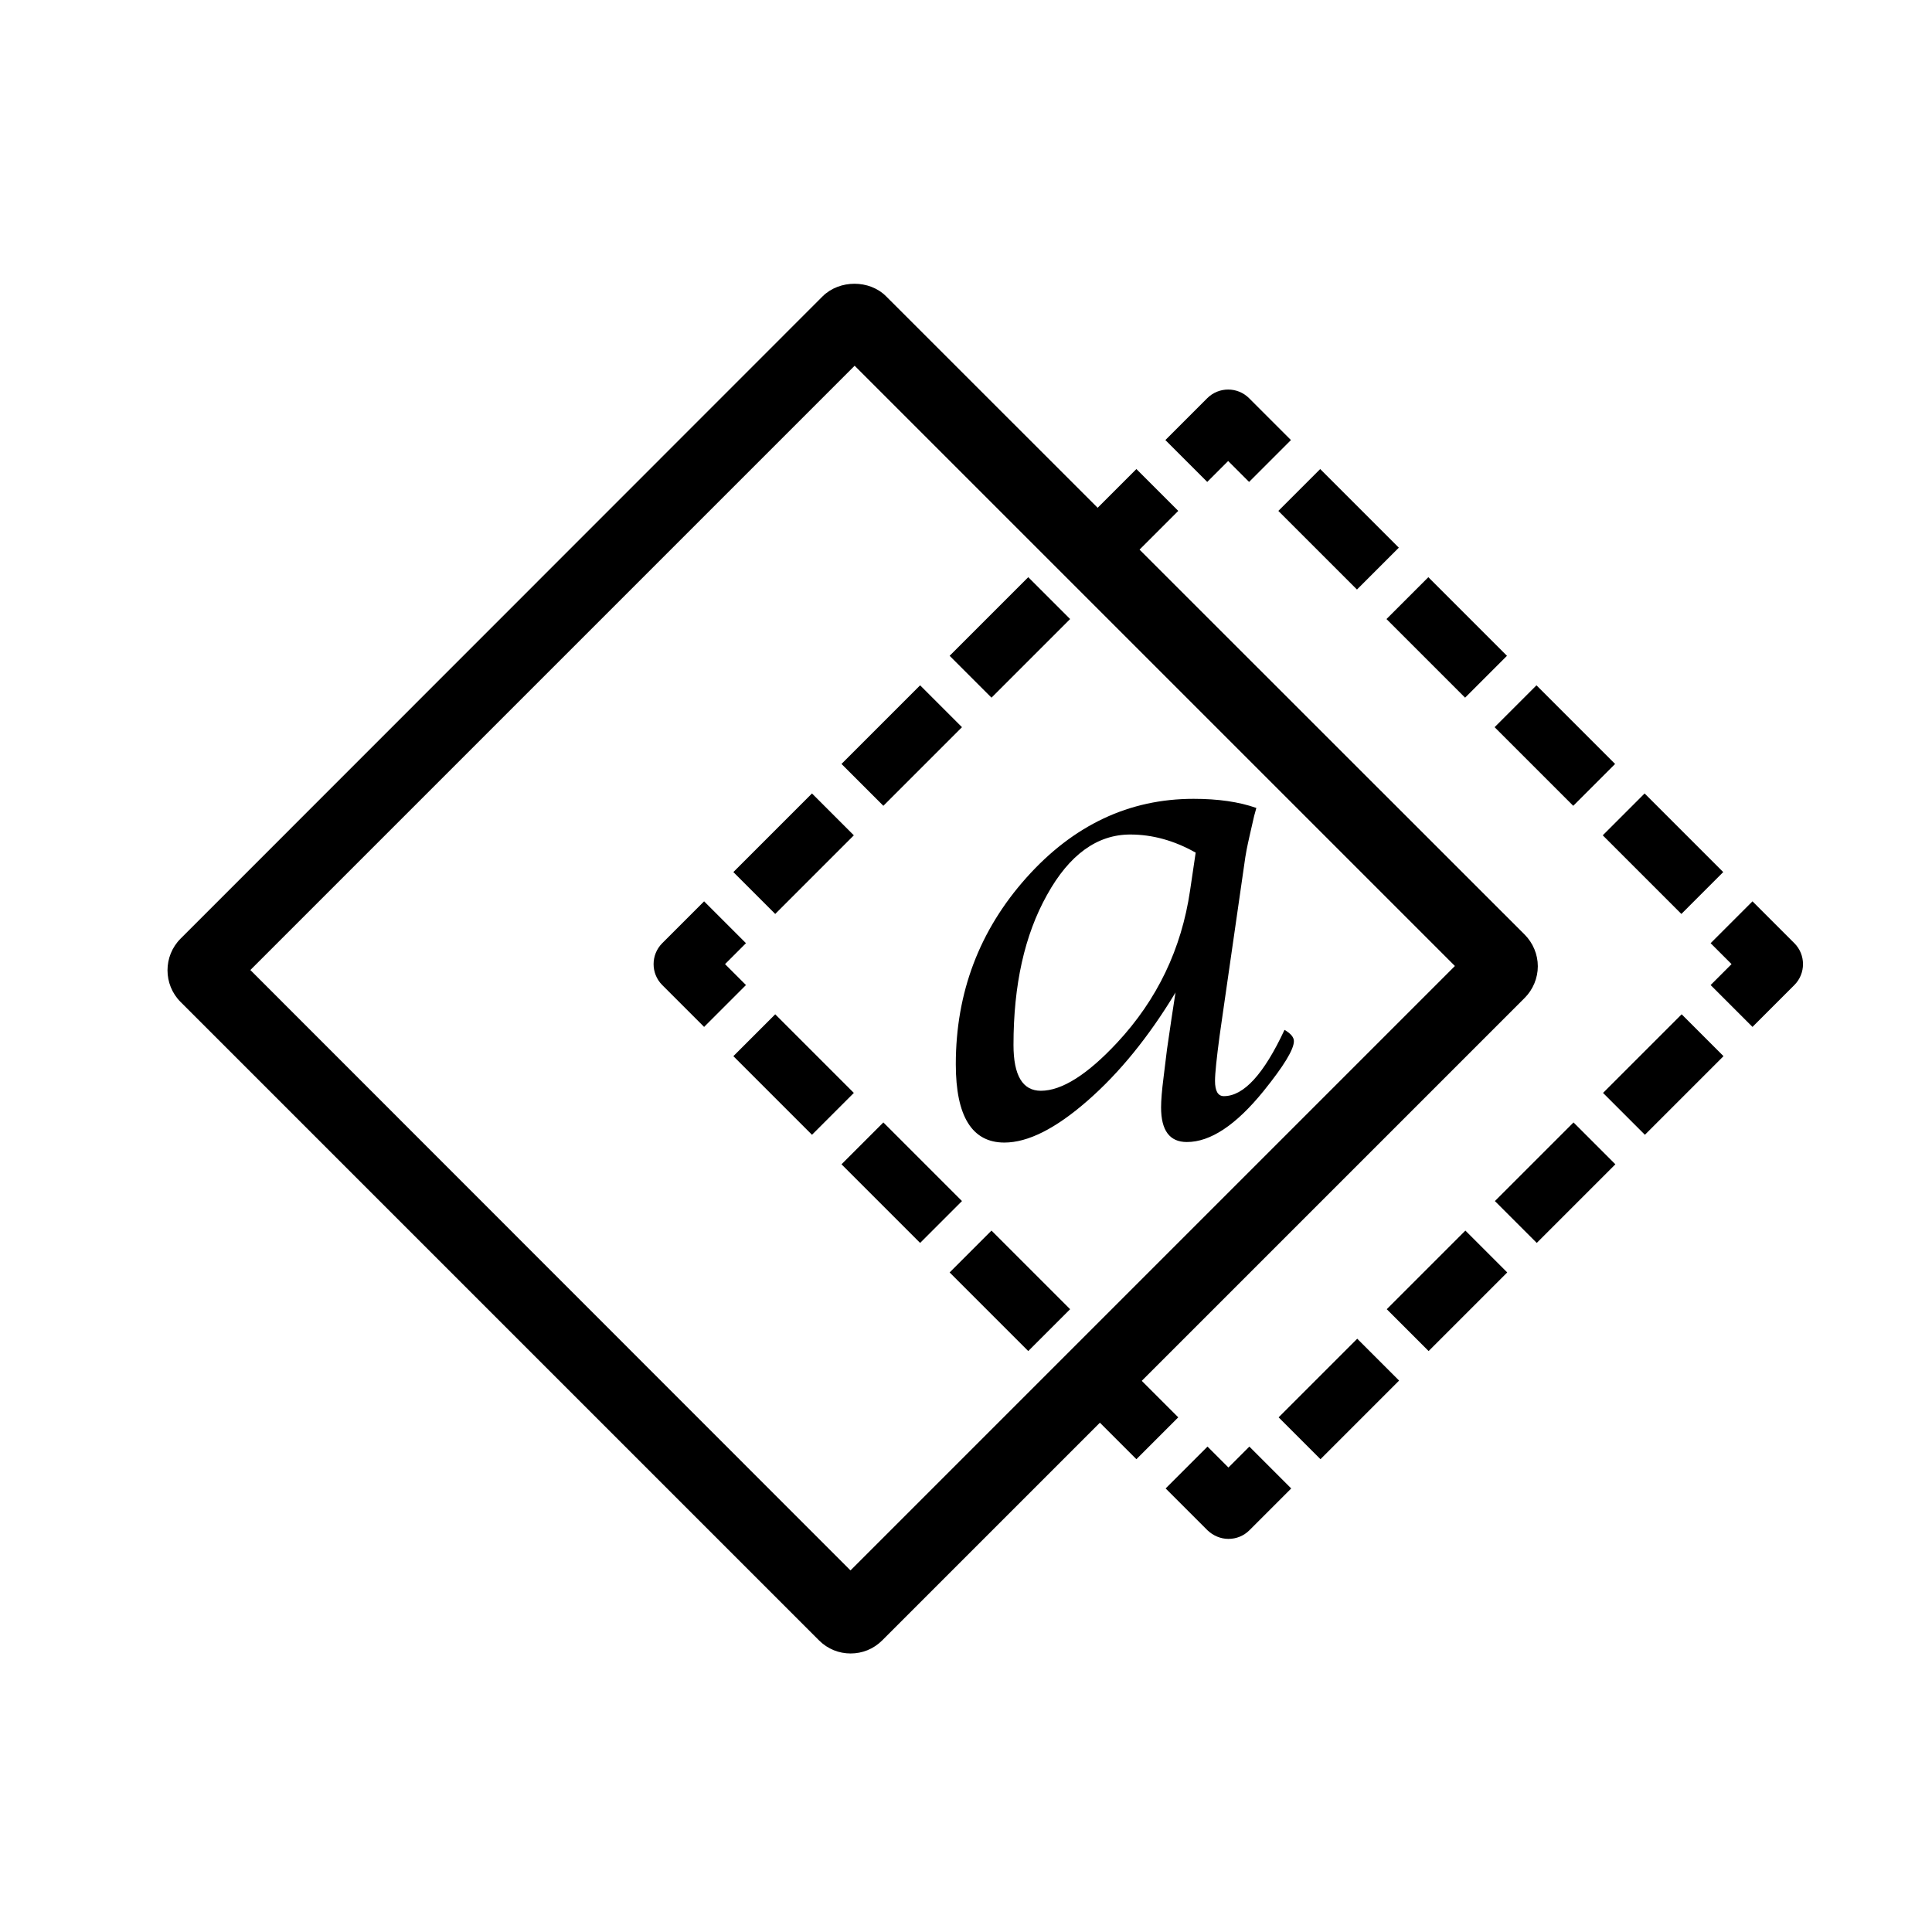
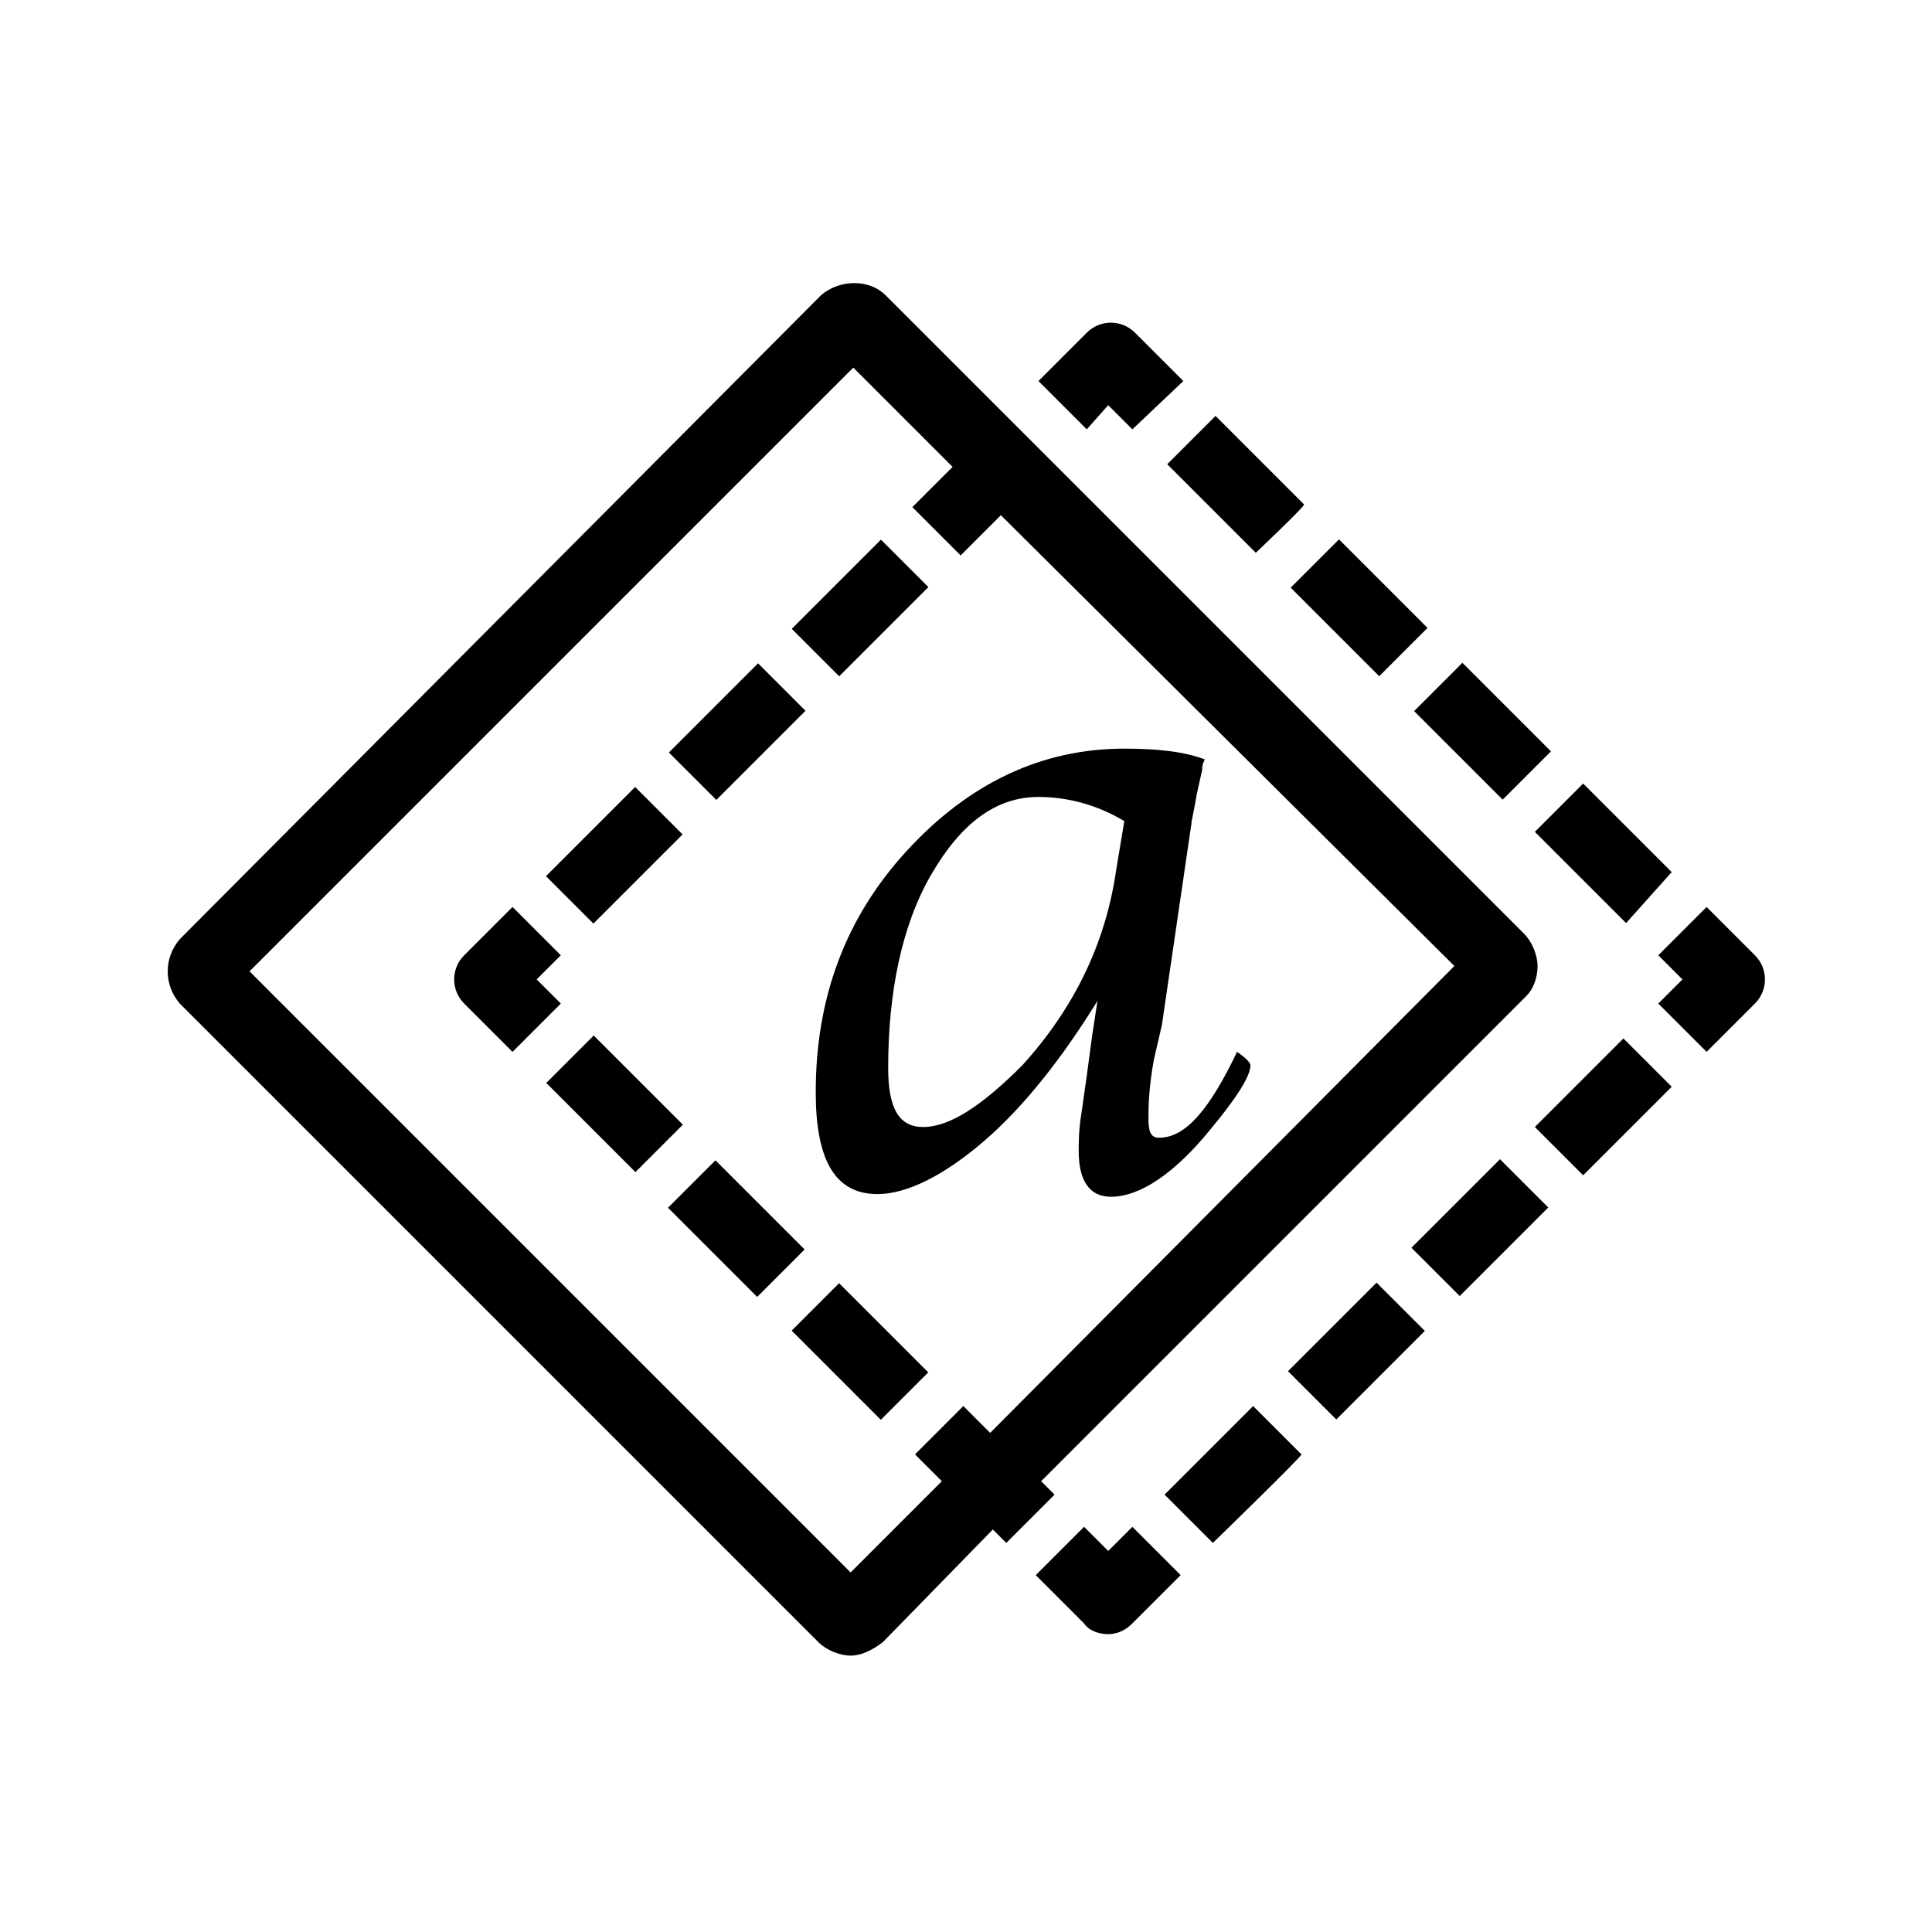
- <svg xmlns="http://www.w3.org/2000/svg" viewBox="0 0 72 72">
-   <path d="M56.81,34.82L33.02,11.04c-.62-.62-1.73-.62-2.36,0L6.73,34.98c-.65,.65-.65,1.71,0,2.36l23.79,23.79c.33,.33,.75,.49,1.18,.49s.85-.16,1.18-.49l23.94-23.94c.31-.31,.49-.74,.49-1.18s-.18-.87-.49-1.18Zm-25.12,23.7L9.33,36.15,31.85,13.63l22.37,22.37-22.52,22.52Z" fill-rule="evenodd" />
-   <path d="M45.78,57.35c-.29,0-.57-.12-.78-.32l-1.56-1.56,1.56-1.56,.78,.78,.78-.78,1.56,1.56-1.56,1.56c-.21,.21-.49,.32-.78,.32Z" />
-   <path d="M42.35,54.38l-2.93-2.93,1.56-1.56,2.93,2.93-1.56,1.56Zm-4.03-4.03l-2.93-2.93,1.56-1.56,2.93,2.93-1.56,1.56Zm-4.03-4.03l-2.93-2.93,1.56-1.56,2.93,2.93-1.56,1.56Zm-4.03-4.03l-2.93-2.93,1.56-1.56,2.93,2.93-1.56,1.56Z" />
-   <path d="M26.24,38.27l-1.56-1.56c-.43-.43-.43-1.13,0-1.56l1.56-1.56,1.56,1.56-.78,.78,.78,.78-1.56,1.56Z" />
-   <path d="M28.89,34.06l-1.56-1.56,2.93-2.93,1.56,1.56-2.93,2.93Zm4.03-4.03l-1.56-1.56,2.93-2.93,1.56,1.56-2.93,2.93Zm4.03-4.03l-1.56-1.56,2.93-2.93,1.56,1.56-2.93,2.93Zm4.03-4.03l-1.56-1.56,2.93-2.93,1.56,1.56-2.93,2.93Z" />
-   <path d="M46.55,17.96l-.78-.78-.78,.78-1.56-1.56,1.56-1.56c.43-.43,1.13-.43,1.56,0l1.56,1.56-1.56,1.56Z" />
-   <path d="M62.66,34.06l-2.93-2.93,1.56-1.56,2.93,2.93-1.56,1.56Zm-4.03-4.03l-2.93-2.93,1.56-1.56,2.93,2.93-1.56,1.56Zm-4.03-4.03l-2.93-2.93,1.56-1.56,2.93,2.93-1.56,1.56Zm-4.03-4.03l-2.93-2.93,1.56-1.56,2.93,2.93-1.56,1.56Z" />
-   <path d="M65.31,38.27l-1.56-1.56,.78-.78-.78-.78,1.56-1.56,1.56,1.56c.43,.43,.43,1.13,0,1.56l-1.56,1.56Z" />
-   <path d="M49.21,54.38l-1.56-1.56,2.93-2.93,1.56,1.56-2.93,2.93Zm4.03-4.03l-1.56-1.56,2.93-2.93,1.56,1.56-2.93,2.93Zm4.03-4.03l-1.56-1.56,2.93-2.93,1.56,1.56-2.93,2.93Zm4.03-4.03l-1.56-1.56,2.93-2.93,1.56,1.56-2.93,2.93Z" />
-   <path d="M43.8,37c-.99,1.64-2.08,2.98-3.27,4.02s-2.22,1.56-3.1,1.56c-1.2,0-1.81-.97-1.81-2.92,0-2.67,.88-4.99,2.63-6.95,1.75-1.96,3.83-2.94,6.23-2.94,.91,0,1.69,.11,2.34,.34-.04,.16-.07,.25-.08,.29l-.16,.7c-.11,.48-.16,.76-.17,.84l-.84,5.83-.12,.84c-.11,.83-.17,1.39-.17,1.67,0,.38,.11,.57,.33,.57,.74,0,1.49-.82,2.26-2.47,.24,.14,.35,.28,.35,.42,0,.31-.38,.93-1.13,1.86-1.03,1.27-1.98,1.9-2.86,1.9-.64,0-.96-.43-.96-1.29,0-.26,.03-.63,.09-1.1l.13-1.06,.17-1.16,.15-.98Zm.75-5.23c-.8-.45-1.61-.67-2.43-.67-1.23,0-2.27,.75-3.1,2.25-.84,1.5-1.25,3.36-1.25,5.59,0,1.14,.34,1.71,1.02,1.71,.78,0,1.73-.6,2.84-1.79,1.5-1.61,2.4-3.5,2.72-5.67l.21-1.42Z" />
+ <svg xmlns="http://www.w3.org/2000/svg" x="0px" y="0px" viewBox="0 0 72 72">
+   <path d="M41.3,60.9c-0.3,0-0.7-0.1-0.9-0.4l-1.8-1.8l1.8-1.8l0.9,0.9l0.9-0.9l1.8,1.8l-1.8,1.8C42,60.7,41.7,60.9,41.3,60.9z" />
+   <rect x="21.7" y="38.8" transform="matrix(0.7071 -0.7071 0.7071 0.7071 -22.4224 28.2662)" width="2.5" height="4.7" />
+   <rect x="30.8" y="48" transform="matrix(0.7071 -0.7071 0.7071 0.7071 -26.2168 37.427)" width="2.5" height="4.7" />
+   <rect x="26.2" y="43.4" transform="matrix(0.7071 -0.7071 0.7071 0.7071 -24.3197 32.847)" width="2.5" height="4.7" />
+   <path d="M19.1,39.2l-1.8-1.8c-0.5-0.5-0.5-1.3,0-1.8l1.8-1.8l1.8,1.8L20,36.5l0.9,0.9L19.1,39.2L19.1,39.2z" />
+   <path d="M57.3,36c0-0.4-0.2-0.9-0.5-1.2l0,0L33,11c-0.6-0.6-1.7-0.6-2.4,0L6.7,35c-0.6,0.7-0.6,1.7,0,2.4l23.8,23.8   c0.3,0.3,0.8,0.5,1.2,0.5s0.8-0.2,1.2-0.5L37,57l0.5,0.5l1.8-1.8l-0.5-0.5l18.1-18.1C57.1,36.9,57.3,36.5,57.3,36z M36.9,53.4l-1-1   l-1.8,1.8l1,1l-3.4,3.4h0L9.3,36.2l22.5-22.5l3.7,3.7l-1.5,1.5l1.8,1.8l1.5-1.5L54.2,36L36.9,53.4z" />
+   <rect x="20.5" y="30.6" transform="matrix(0.7071 -0.7071 0.7071 0.7071 -15.7859 25.5103)" width="4.7" height="2.5" />
+   <rect x="25.1" y="26" transform="matrix(0.7071 -0.7071 0.7071 0.7071 -11.2058 27.4068)" width="4.7" height="2.5" />
+   <rect x="29.7" y="21.4" transform="matrix(0.7071 -0.7071 0.7071 0.7071 -6.6258 29.3039)" width="4.7" height="2.5" />
+   <path d="M42.2,16l-0.9-0.9L40.5,16l-1.8-1.8l1.8-1.8c0.5-0.5,1.3-0.5,1.8,0l1.8,1.8L42.2,16L42.2,16z" />
+   <path d="M60.6,34.4L57.2,31l1.8-1.8l3.3,3.3L60.6,34.4z M56,29.8l-3.3-3.3l1.8-1.8l3.3,3.3C57.8,28,56,29.8,56,29.8z M51.4,25.2  l-3.3-3.3l1.8-1.8l3.3,3.3C53.2,23.4,51.4,25.2,51.4,25.2z M46.8,20.6l-3.3-3.3l1.8-1.8l3.3,3.3C48.6,18.9,46.8,20.6,46.8,20.6z" />
+   <path d="M63.6,39.2l-1.8-1.8l0.9-0.9l-0.9-0.9l1.8-1.8l1.8,1.8c0.5,0.5,0.5,1.3,0,1.8L63.6,39.2L63.6,39.2z" />
+   <path d="M45.2,57.5l-1.8-1.8l3.3-3.3l1.8,1.8C48.6,54.2,45.2,57.5,45.2,57.5z M49.8,52.9l-1.8-1.8l3.3-3.3l1.8,1.8L49.8,52.9z   M54.4,48.3l-1.8-1.8l3.3-3.3l1.8,1.8L54.4,48.3z M59,43.8L57.2,42l3.3-3.3l1.8,1.8L59,43.8z" />
+   <path d="M40.9,37.3c-1.3,2.1-2.7,3.9-4.2,5.2c-1.5,1.3-2.9,2-4,2c-1.6,0-2.3-1.3-2.3-3.8c0-3.5,1.1-6.5,3.4-9c2.3-2.5,5-3.8,8.1-3.8  c1.2,0,2.2,0.1,3,0.4c-0.1,0.2-0.1,0.3-0.1,0.4l-0.2,0.9c-0.1,0.6-0.2,1-0.2,1.1l-1.1,7.5L43,39.5c-0.2,1.1-0.2,1.8-0.2,2.2  c0,0.5,0.1,0.7,0.4,0.7c1,0,1.9-1.1,2.9-3.2c0.3,0.2,0.5,0.4,0.5,0.5c0,0.4-0.5,1.2-1.5,2.4c-1.3,1.6-2.6,2.5-3.7,2.5  c-0.8,0-1.2-0.6-1.2-1.7c0-0.3,0-0.8,0.1-1.4l0.2-1.4l0.2-1.5L40.9,37.3L40.9,37.3z M41.9,30.6c-1-0.6-2.1-0.9-3.2-0.9  c-1.6,0-2.9,1-4,2.9s-1.6,4.4-1.6,7.2c0,1.5,0.4,2.2,1.3,2.2c1,0,2.2-0.8,3.7-2.3c1.9-2.1,3.1-4.5,3.5-7.3L41.9,30.6L41.9,30.6z" />
</svg>
